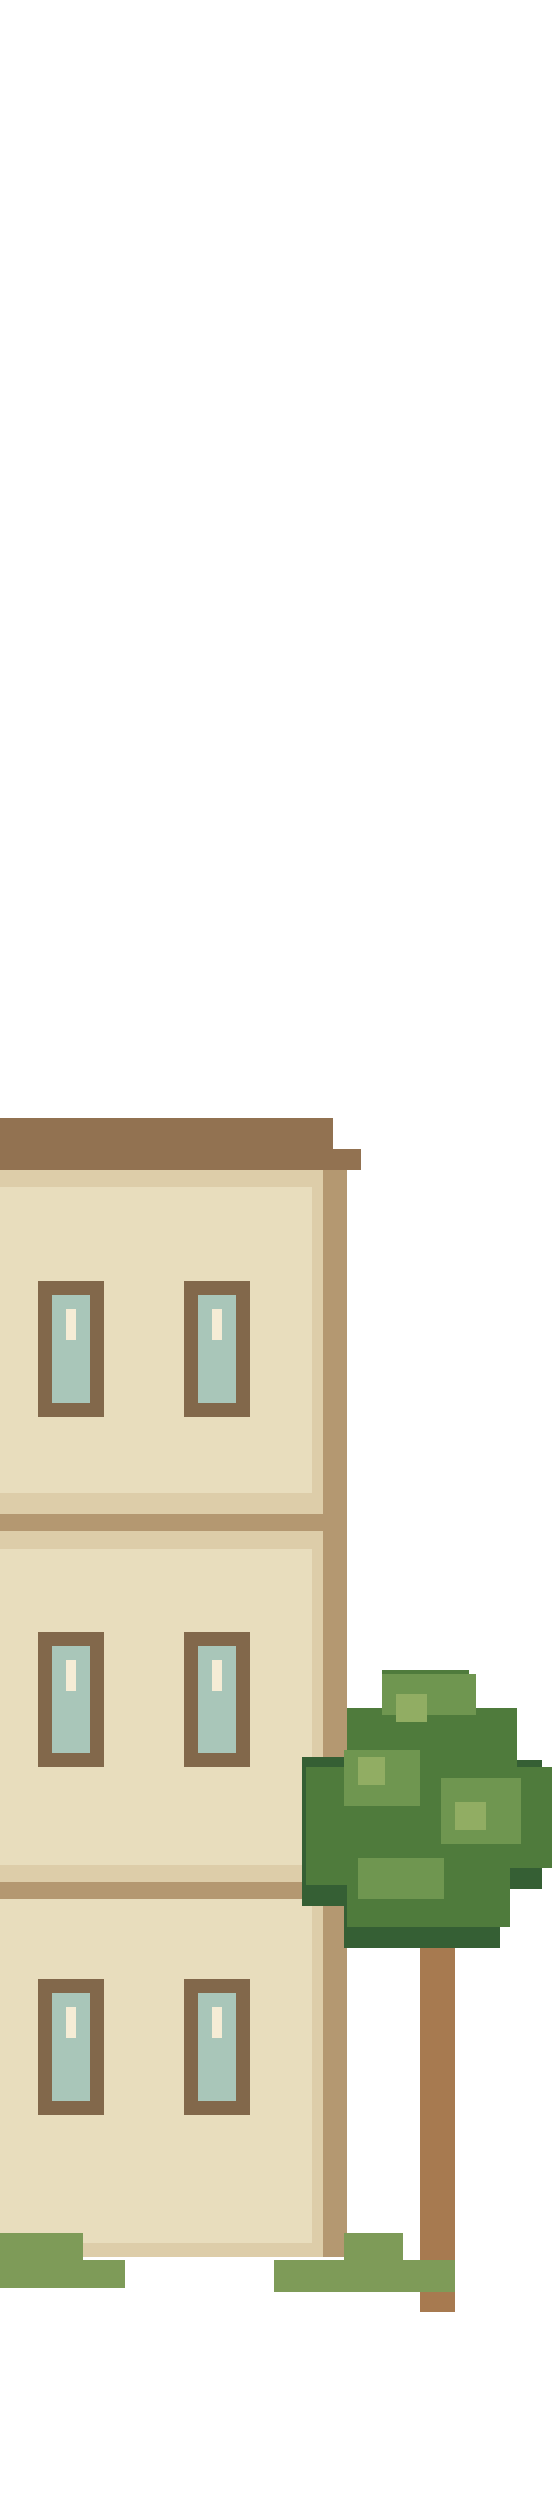
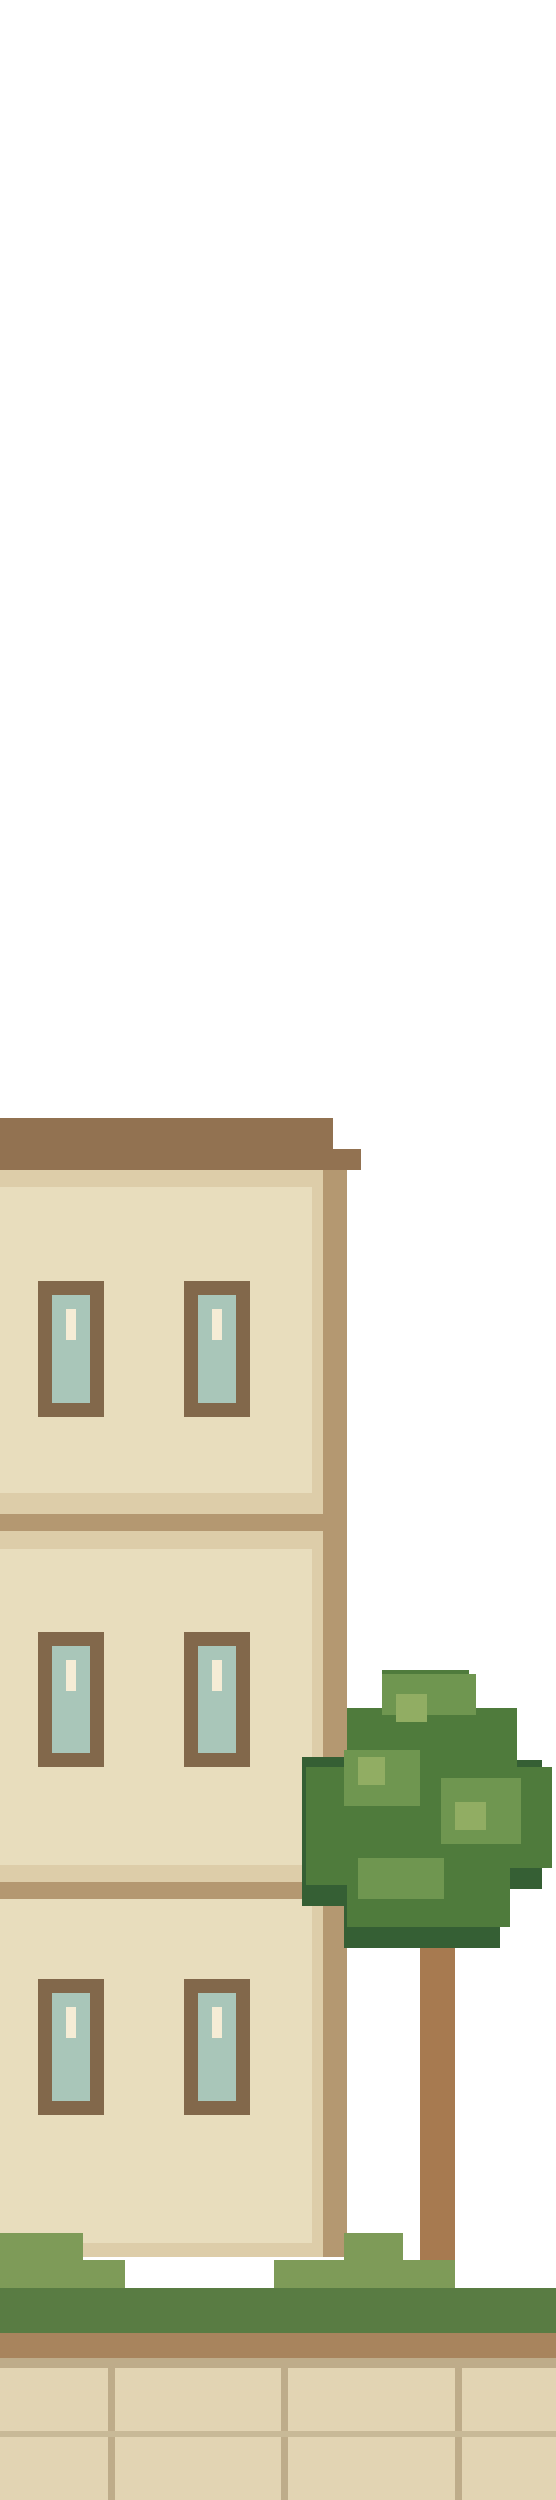
<svg xmlns="http://www.w3.org/2000/svg" viewBox="0 0 160 720" preserveAspectRatio="none" shape-rendering="crispEdges" aria-hidden="true">
  <path fill="#93A878" d="M0 371h18v-12h19v12h12v-10h13v10h21v14H0z" />
  <path fill="#6E8A5A" d="M0 385h47v8H0zm56-11h29v14H56z" />
  <path fill="#927251" d="M0 322h96v9H0zm0 9h104v6H0z" />
  <path fill="#DDCDA9" d="M0 337h100v313H0z" />
  <path fill="#B49871" d="M93 337h7v313h-7zM0 436h100v5H0zm0 106h100v5H0z" />
  <path fill="#E8DDBD" d="M0 342h90v88H0zm0 104h90v91H0zm0 101h90v99H0z" />
  <path fill="#82684B" d="M11 369h19v39H11zm42 0h19v39H53zM11 470h19v39H11zm42 0h19v39H53zM11 570h19v39H11zm42 0h19v39H53z" />
  <path fill="#A9C6B9" d="M15 373h11v31H15zm42 0h11v31H57zM15 474h11v31H15zm42 0h11v31H57zM15 574h11v31H15zm42 0h11v31H57z" />
  <path fill="#F5ECD5" d="M19 377h3v9h-3zm42 0h3v9h-3zM19 478h3v9h-3zm42 0h3v9h-3zM19 578h3v9h-3zm42 0h3v9h-3z" />
  <path fill="#A77A50" d="M121 541h10v125h-10z" />
  <path fill="#355F34" d="M108 493h36v14h12v37h-12v17h-45v-12H87v-43h14v-13z" />
  <path fill="#4F7B3C" d="M110 481h25v11h14v17h10v29h-12v17h-47v-12H88v-34h12v-17h10z" />
  <path fill="#6F9650" d="M110 482h27v12h-27zM99 504h22v16H99zm28 8h23v19h-23zm-24 23h25v12h-25z" />
  <path fill="#91AD63" d="M114 488h9v8h-9zm-11 18h8v8h-8zm28 13h9v8h-9z" />
  <path fill="#7E9B58" d="M0 643h24v8h12v8H0zm79 8h20v-8h17v8h15v9H79z" />
+   <path fill="#597C43" d="M0 659h160v13H0z" />
+   <path fill="#A8845D" d="M0 672h160v7H0z" />
+   <path fill="#E2D4B3" d="M0 679h160v41H0z" />
+   <path fill="#BEAC8A" d="M0 679h160v3H0zm0 696h160v2H0zM31 682h2v38h-2zm50 0h2v38h-2zm50 0h2v38h-2z" />
+   <path fill="#C8B997" d="M0 700h160v2H0z" />
</svg>
